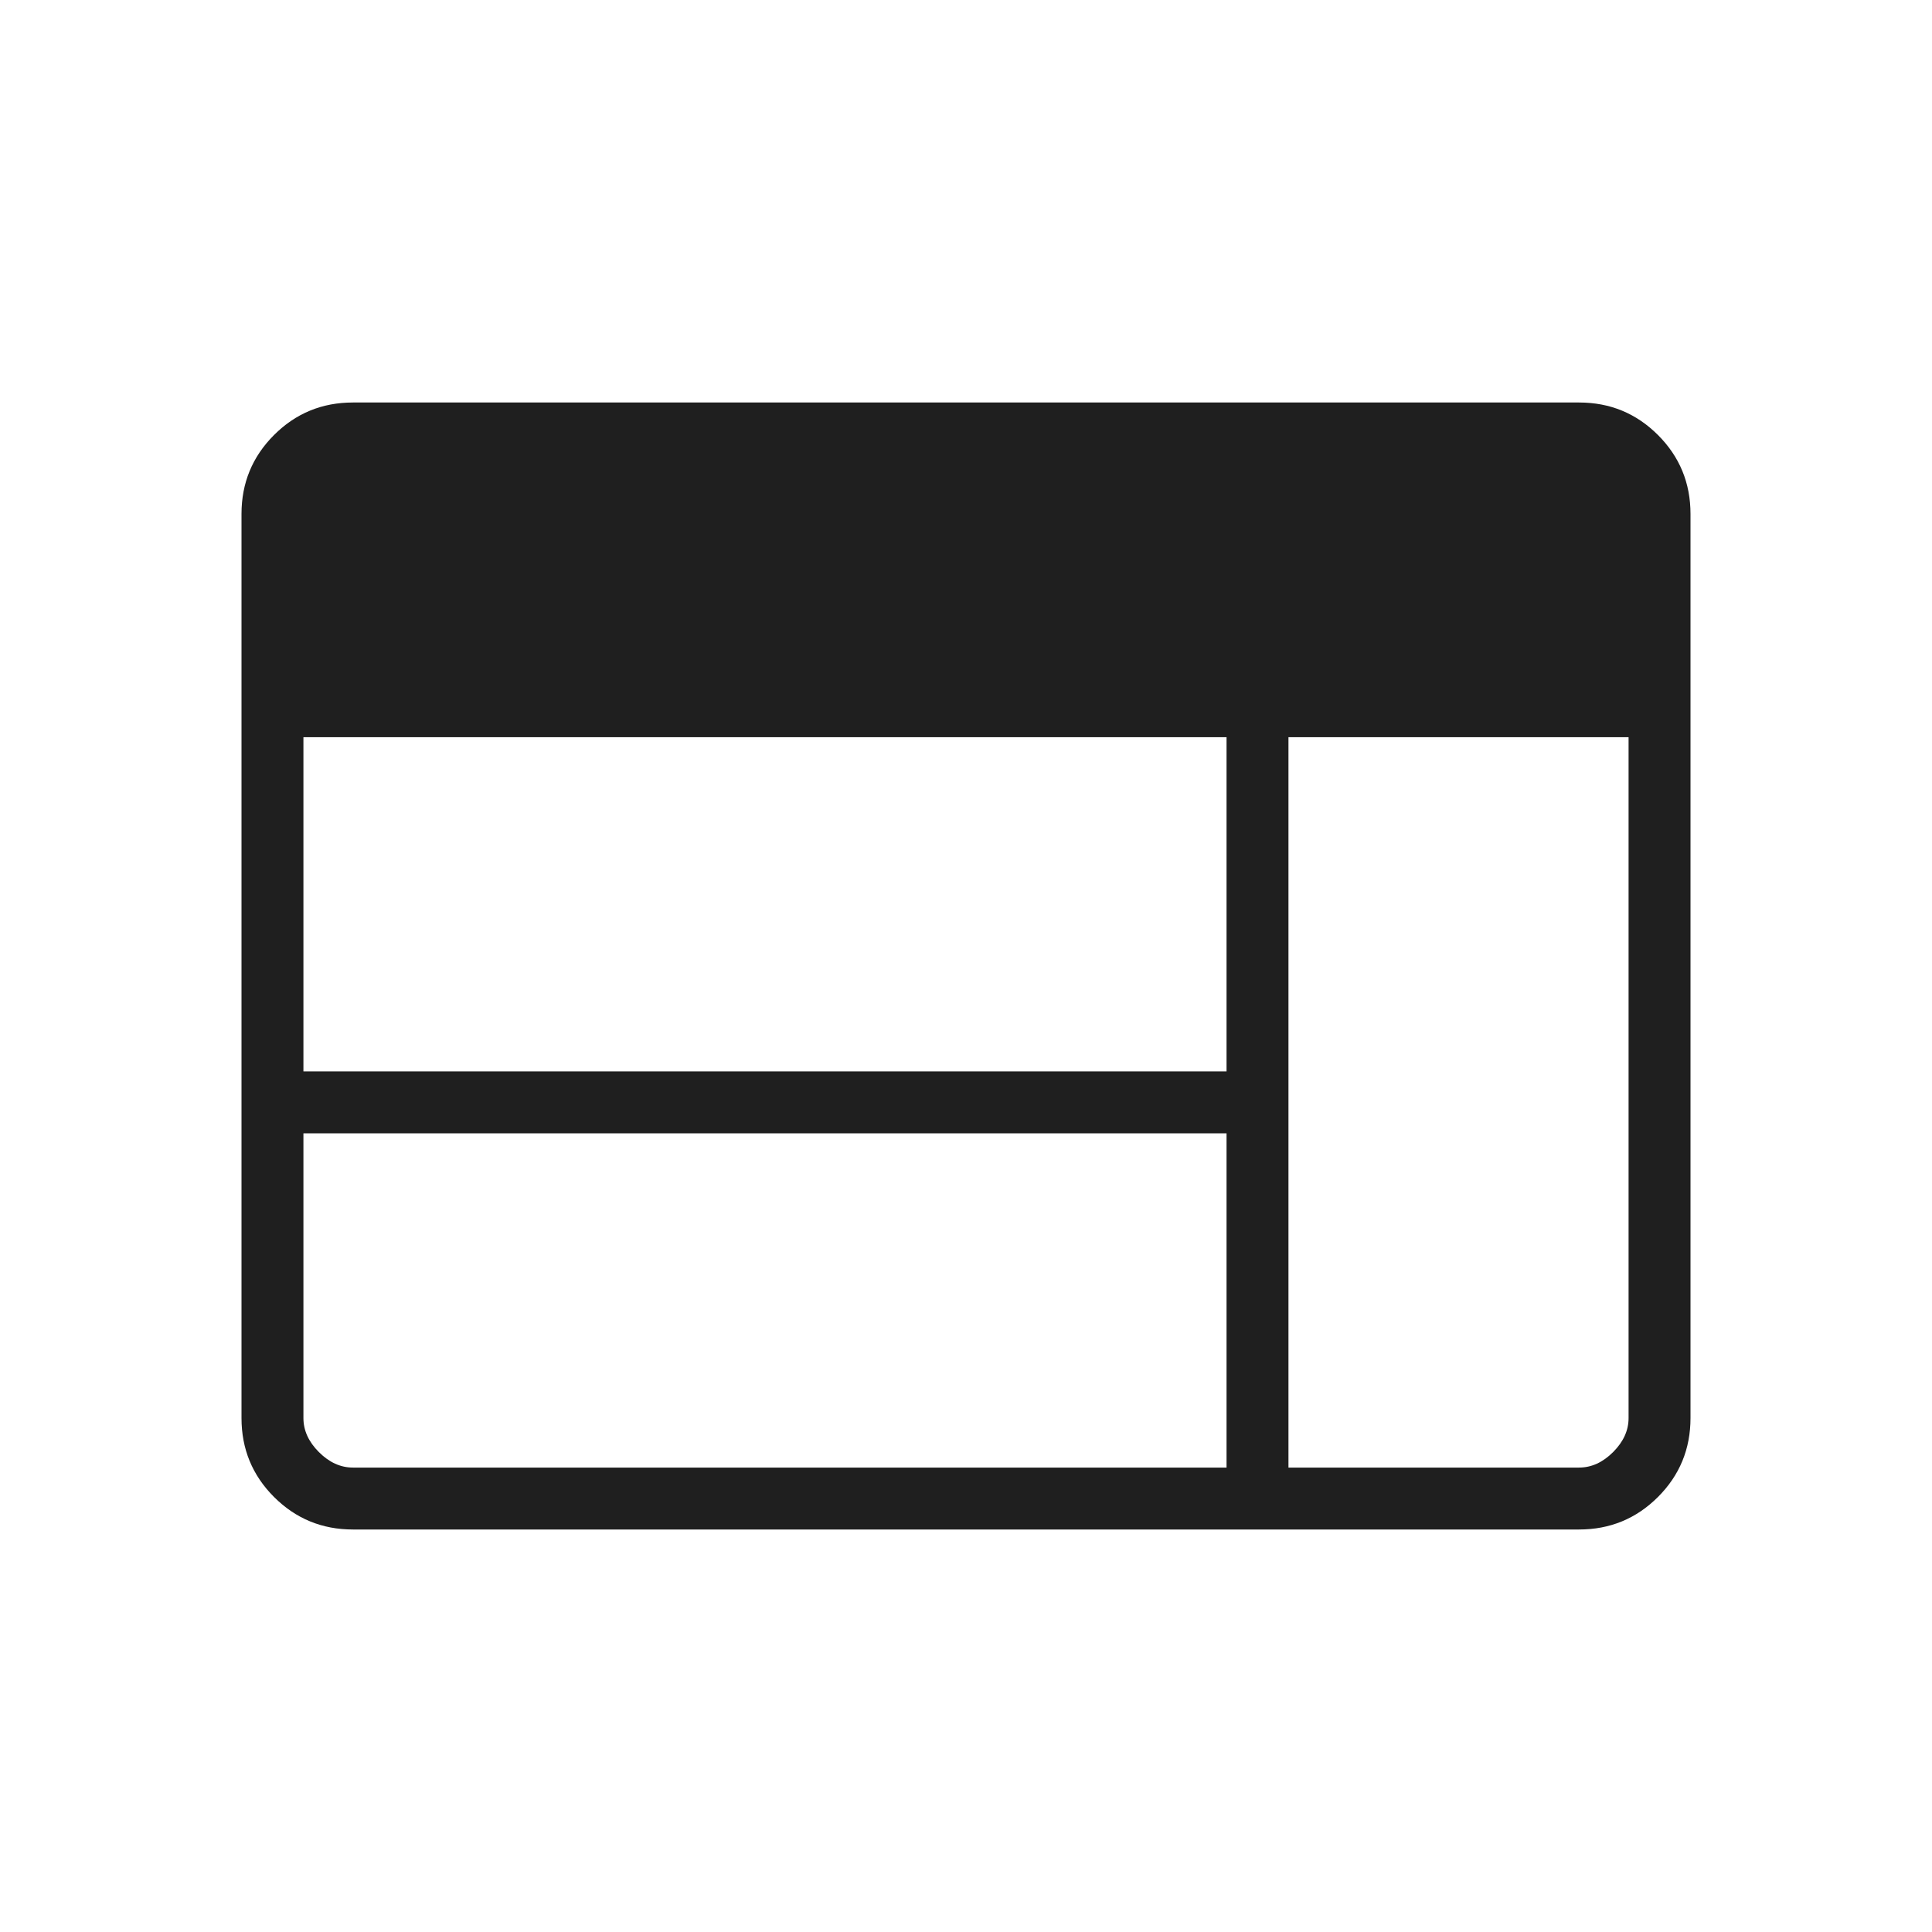
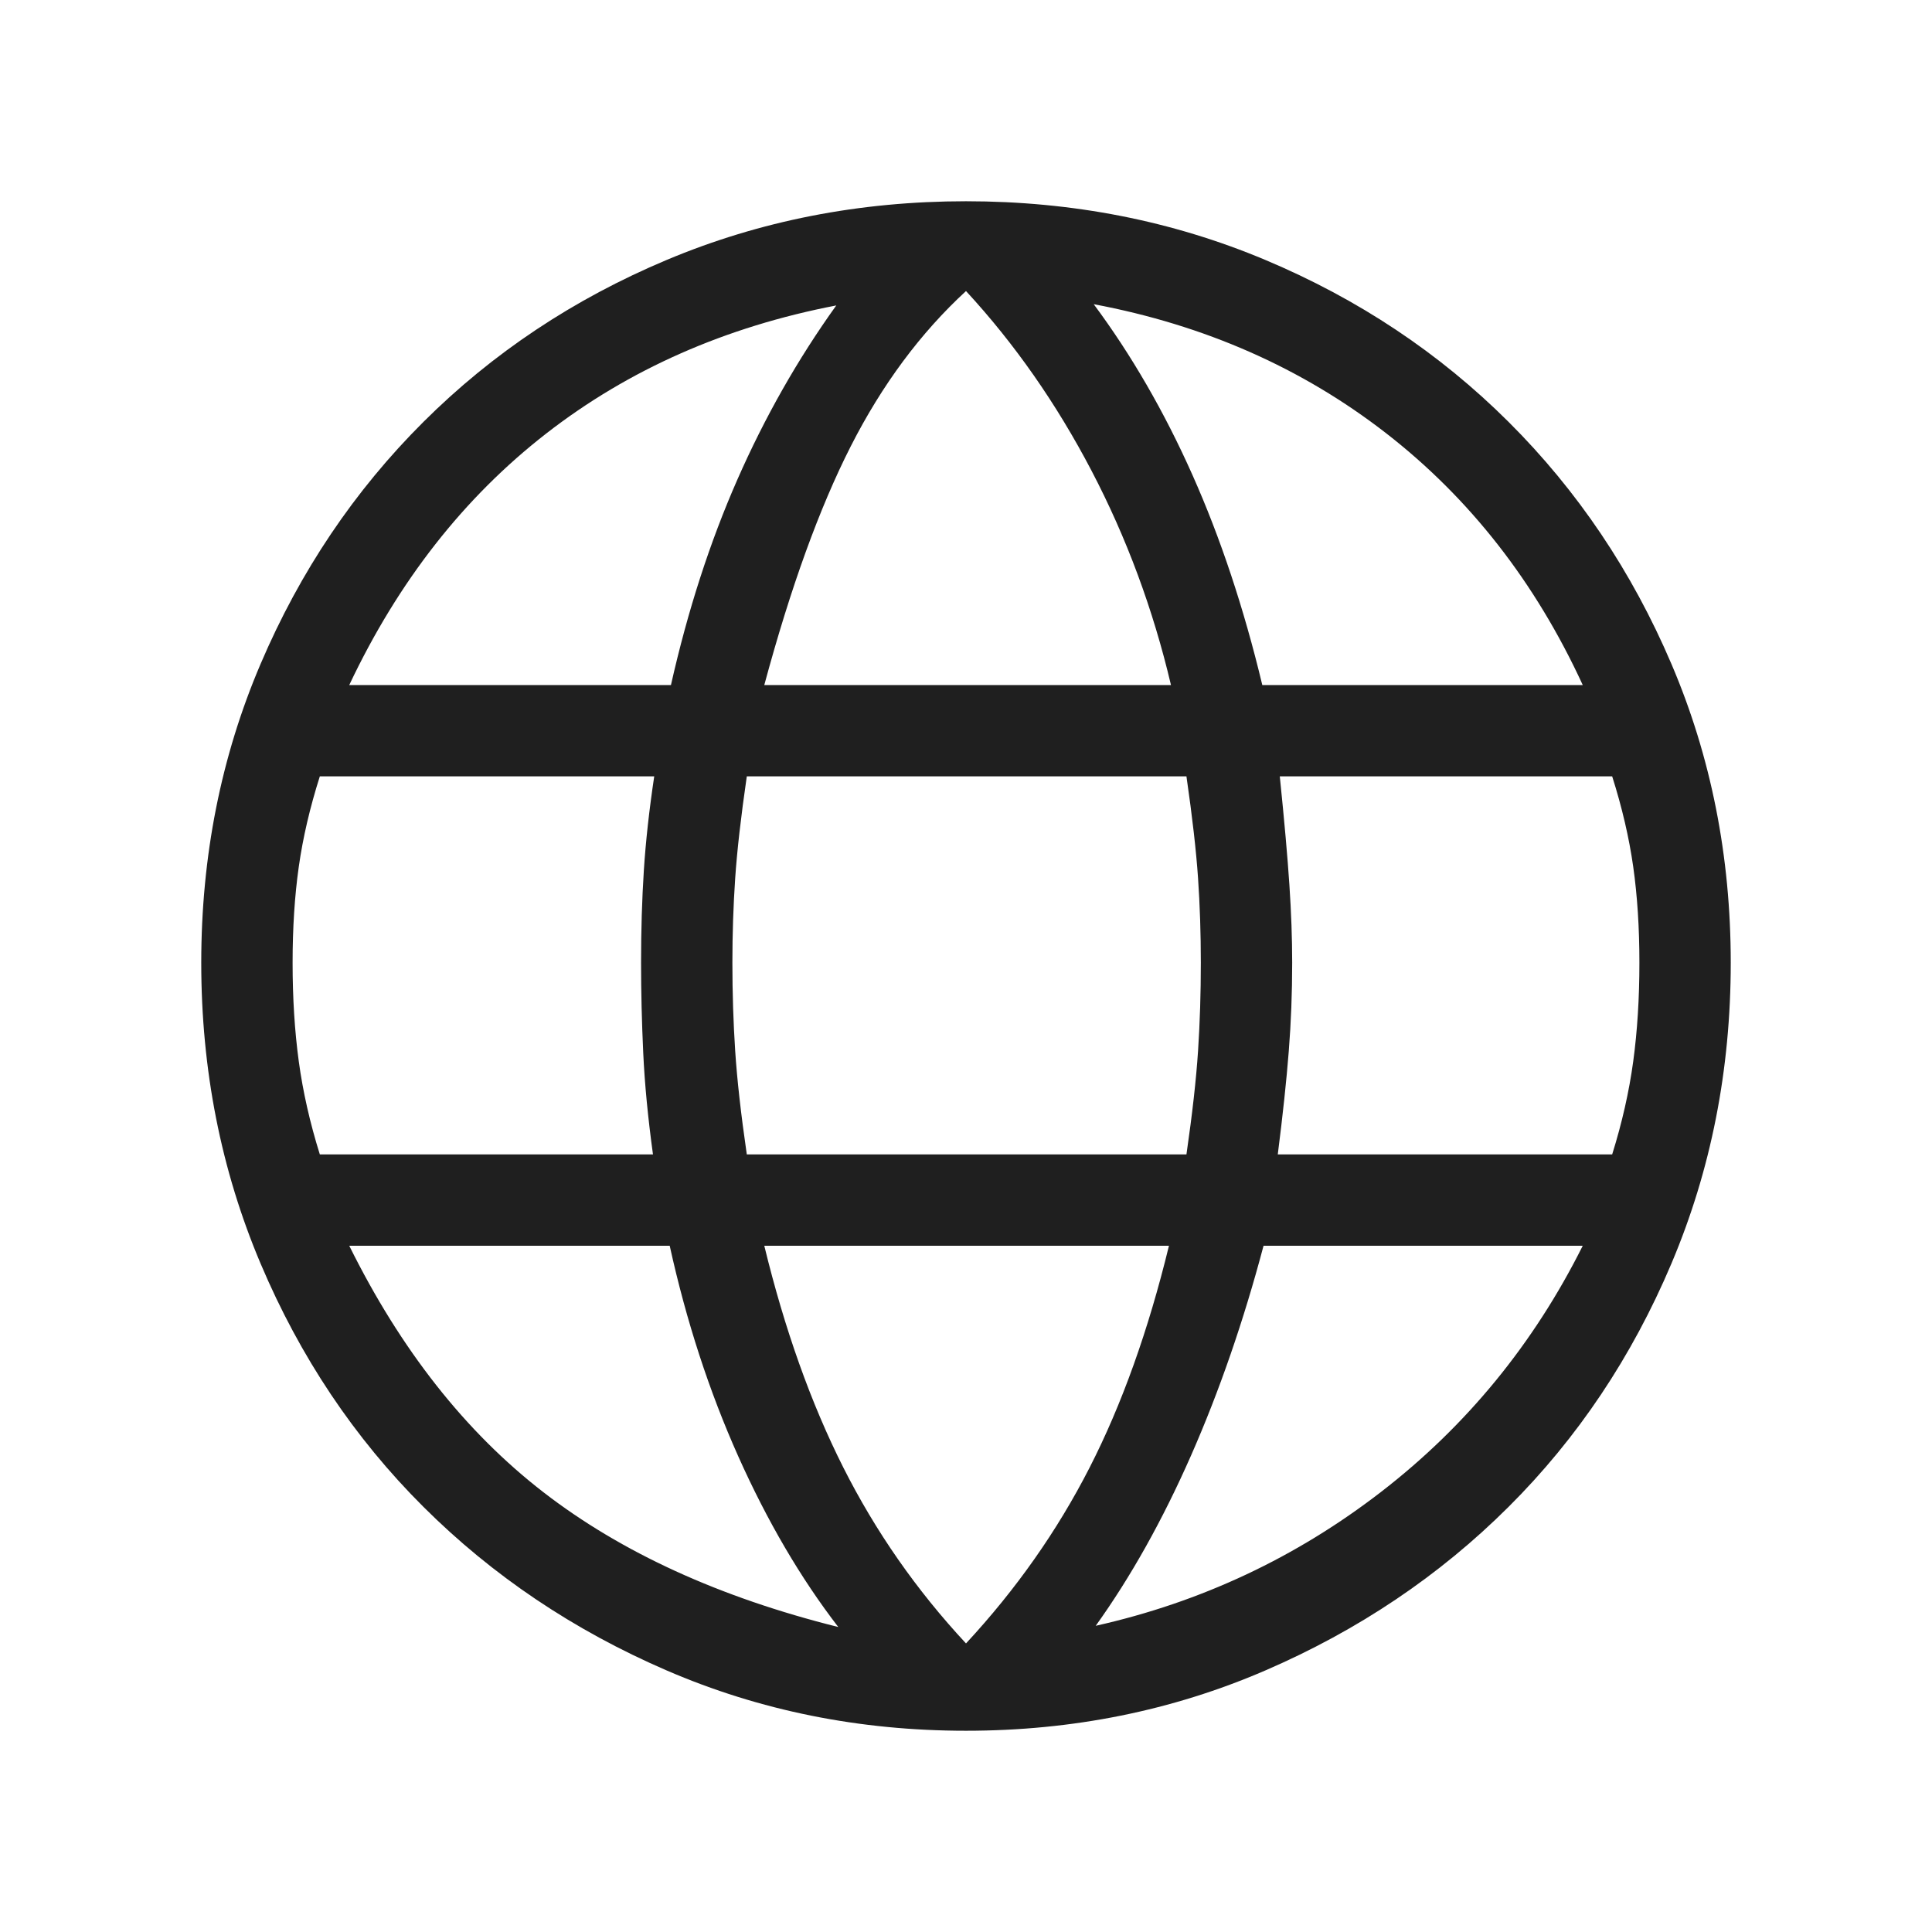
<svg xmlns="http://www.w3.org/2000/svg" height="48px" viewBox="0 -960 960 960" width="48px" fill="#1f1f1f">
-   <path d="M175.38-200q-23.05 0-39.22-16.16Q120-232.33 120-255.38v-449.24q0-23.05 16.16-39.22Q152.33-760 175.38-760h609.24q23.05 0 39.22 16.16Q840-727.67 840-704.62v449.24q0 23.05-16.16 39.22Q807.67-200 784.62-200H175.38Zm0-30.77h434.08v-166.08H150.77v141.47q0 9.23 7.69 16.92 7.69 7.69 16.92 7.69Zm464.85 0h144.39q9.23 0 16.92-7.69 7.69-7.69 7.69-16.92v-338.31h-169v362.92ZM150.77-427.62h458.69v-166.07H150.77v166.07Z" />
+   <path d="M480-100q-79.38 0-148.73-29.96t-120.85-81.27q-51.5-51.31-80.96-120.96Q100-401.85 100-481.62q0-79.38 29.46-148.42 29.46-69.04 80.96-120.34 51.5-51.31 120.85-80.46Q400.62-860 480-860t148.73 29.16q69.35 29.15 120.85 80.46 51.5 51.3 80.96 120.34Q860-561 860-481.62q0 79.77-29.46 149.43-29.46 69.65-80.96 120.96-51.5 51.31-120.85 81.27Q559.38-100 480-100Zm0-43.39q37.31-40.23 61.38-87.3 24.08-47.08 39.47-110.31H379.77q15.15 62.31 39.23 110.11 24.08 47.81 61 87.5Zm-63.46-8.15q-28.08-36.46-49.73-84.88-21.66-48.43-34.04-104.58H173.54q38.38 77.54 96.46 122.46 58.08 44.93 146.54 67Zm127.92-.61q78.54-17.62 142-66.7 63.46-49.07 100-122.15H627.85q-14.93 56.31-36.08 104.35-21.16 48.03-47.31 84.5ZM158.92-386.38h165.54q-3.77-27.39-4.84-50.43-1.08-23.04-1.08-44.81 0-24.23 1.38-45.84 1.39-21.62 5.16-46.77H158.92q-7.38 23.23-10.46 44.92-3.07 21.69-3.07 47.69 0 26.39 3.07 49 3.08 22.62 10.46 46.24Zm212.16 0h218.46q4.38-30.23 5.77-51.47 1.38-21.23 1.38-43.77 0-21.53-1.38-41.96-1.39-20.42-5.77-50.65H371.08q-4.39 30.23-5.77 50.65-1.39 20.43-1.39 41.96 0 22.54 1.39 43.77 1.38 21.24 5.77 51.47Zm263.84 0h166.16q7.38-23.62 10.46-46.24 3.07-22.61 3.07-49 0-26-3.07-47.69-3.08-21.69-10.46-44.92H635.92q3.39 33.08 4.77 53.88 1.39 20.81 1.39 38.73 0 22.39-1.7 44-1.69 21.62-5.46 51.24Zm-7.69-233.23h159.23q-35.31-76.7-97.81-125.2t-145.19-64.04q28.08 37.77 49.04 84.81t34.73 104.43Zm-247.46 0h202.08q-13.31-56.47-39.5-106.54-26.2-50.08-62.35-89.23-33.92 31.23-57.27 77.15t-42.96 118.62Zm-206.23 0h159.85q12.53-55.54 33-102.08 20.46-46.54 49.15-86.54-82.69 15.92-144.08 63.61-61.38 47.7-97.92 125.01Z" />
</svg>
